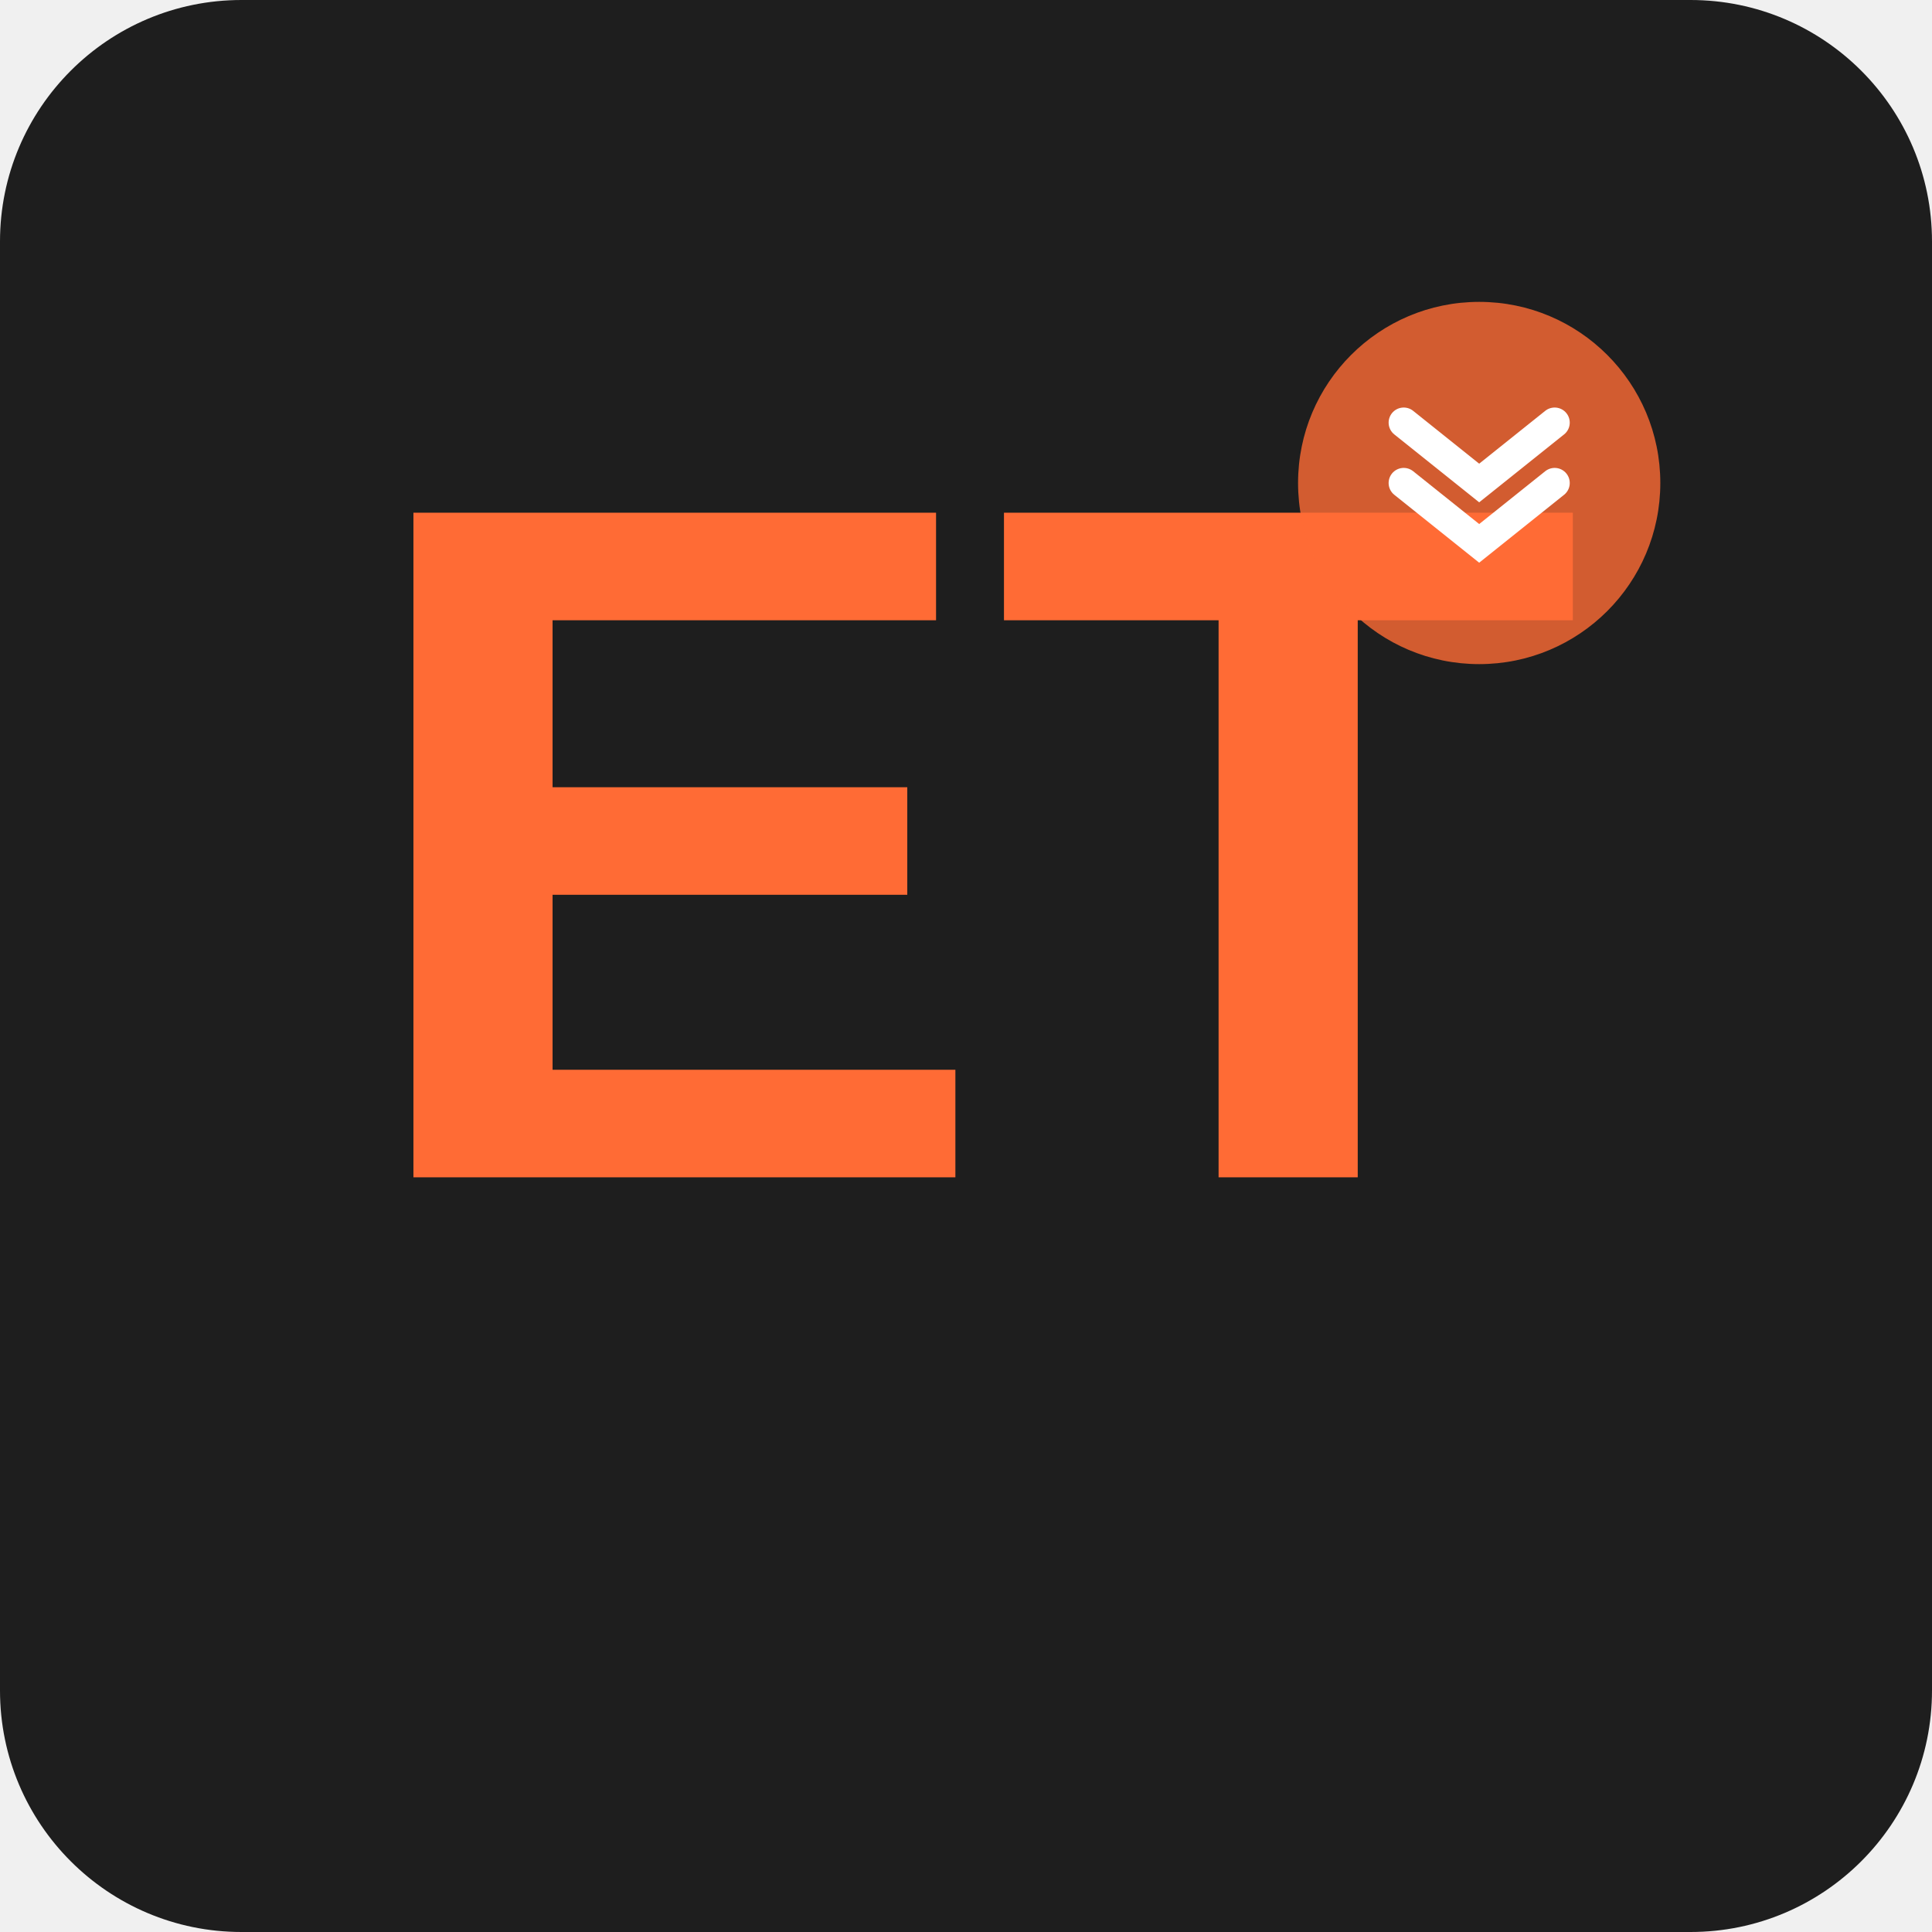
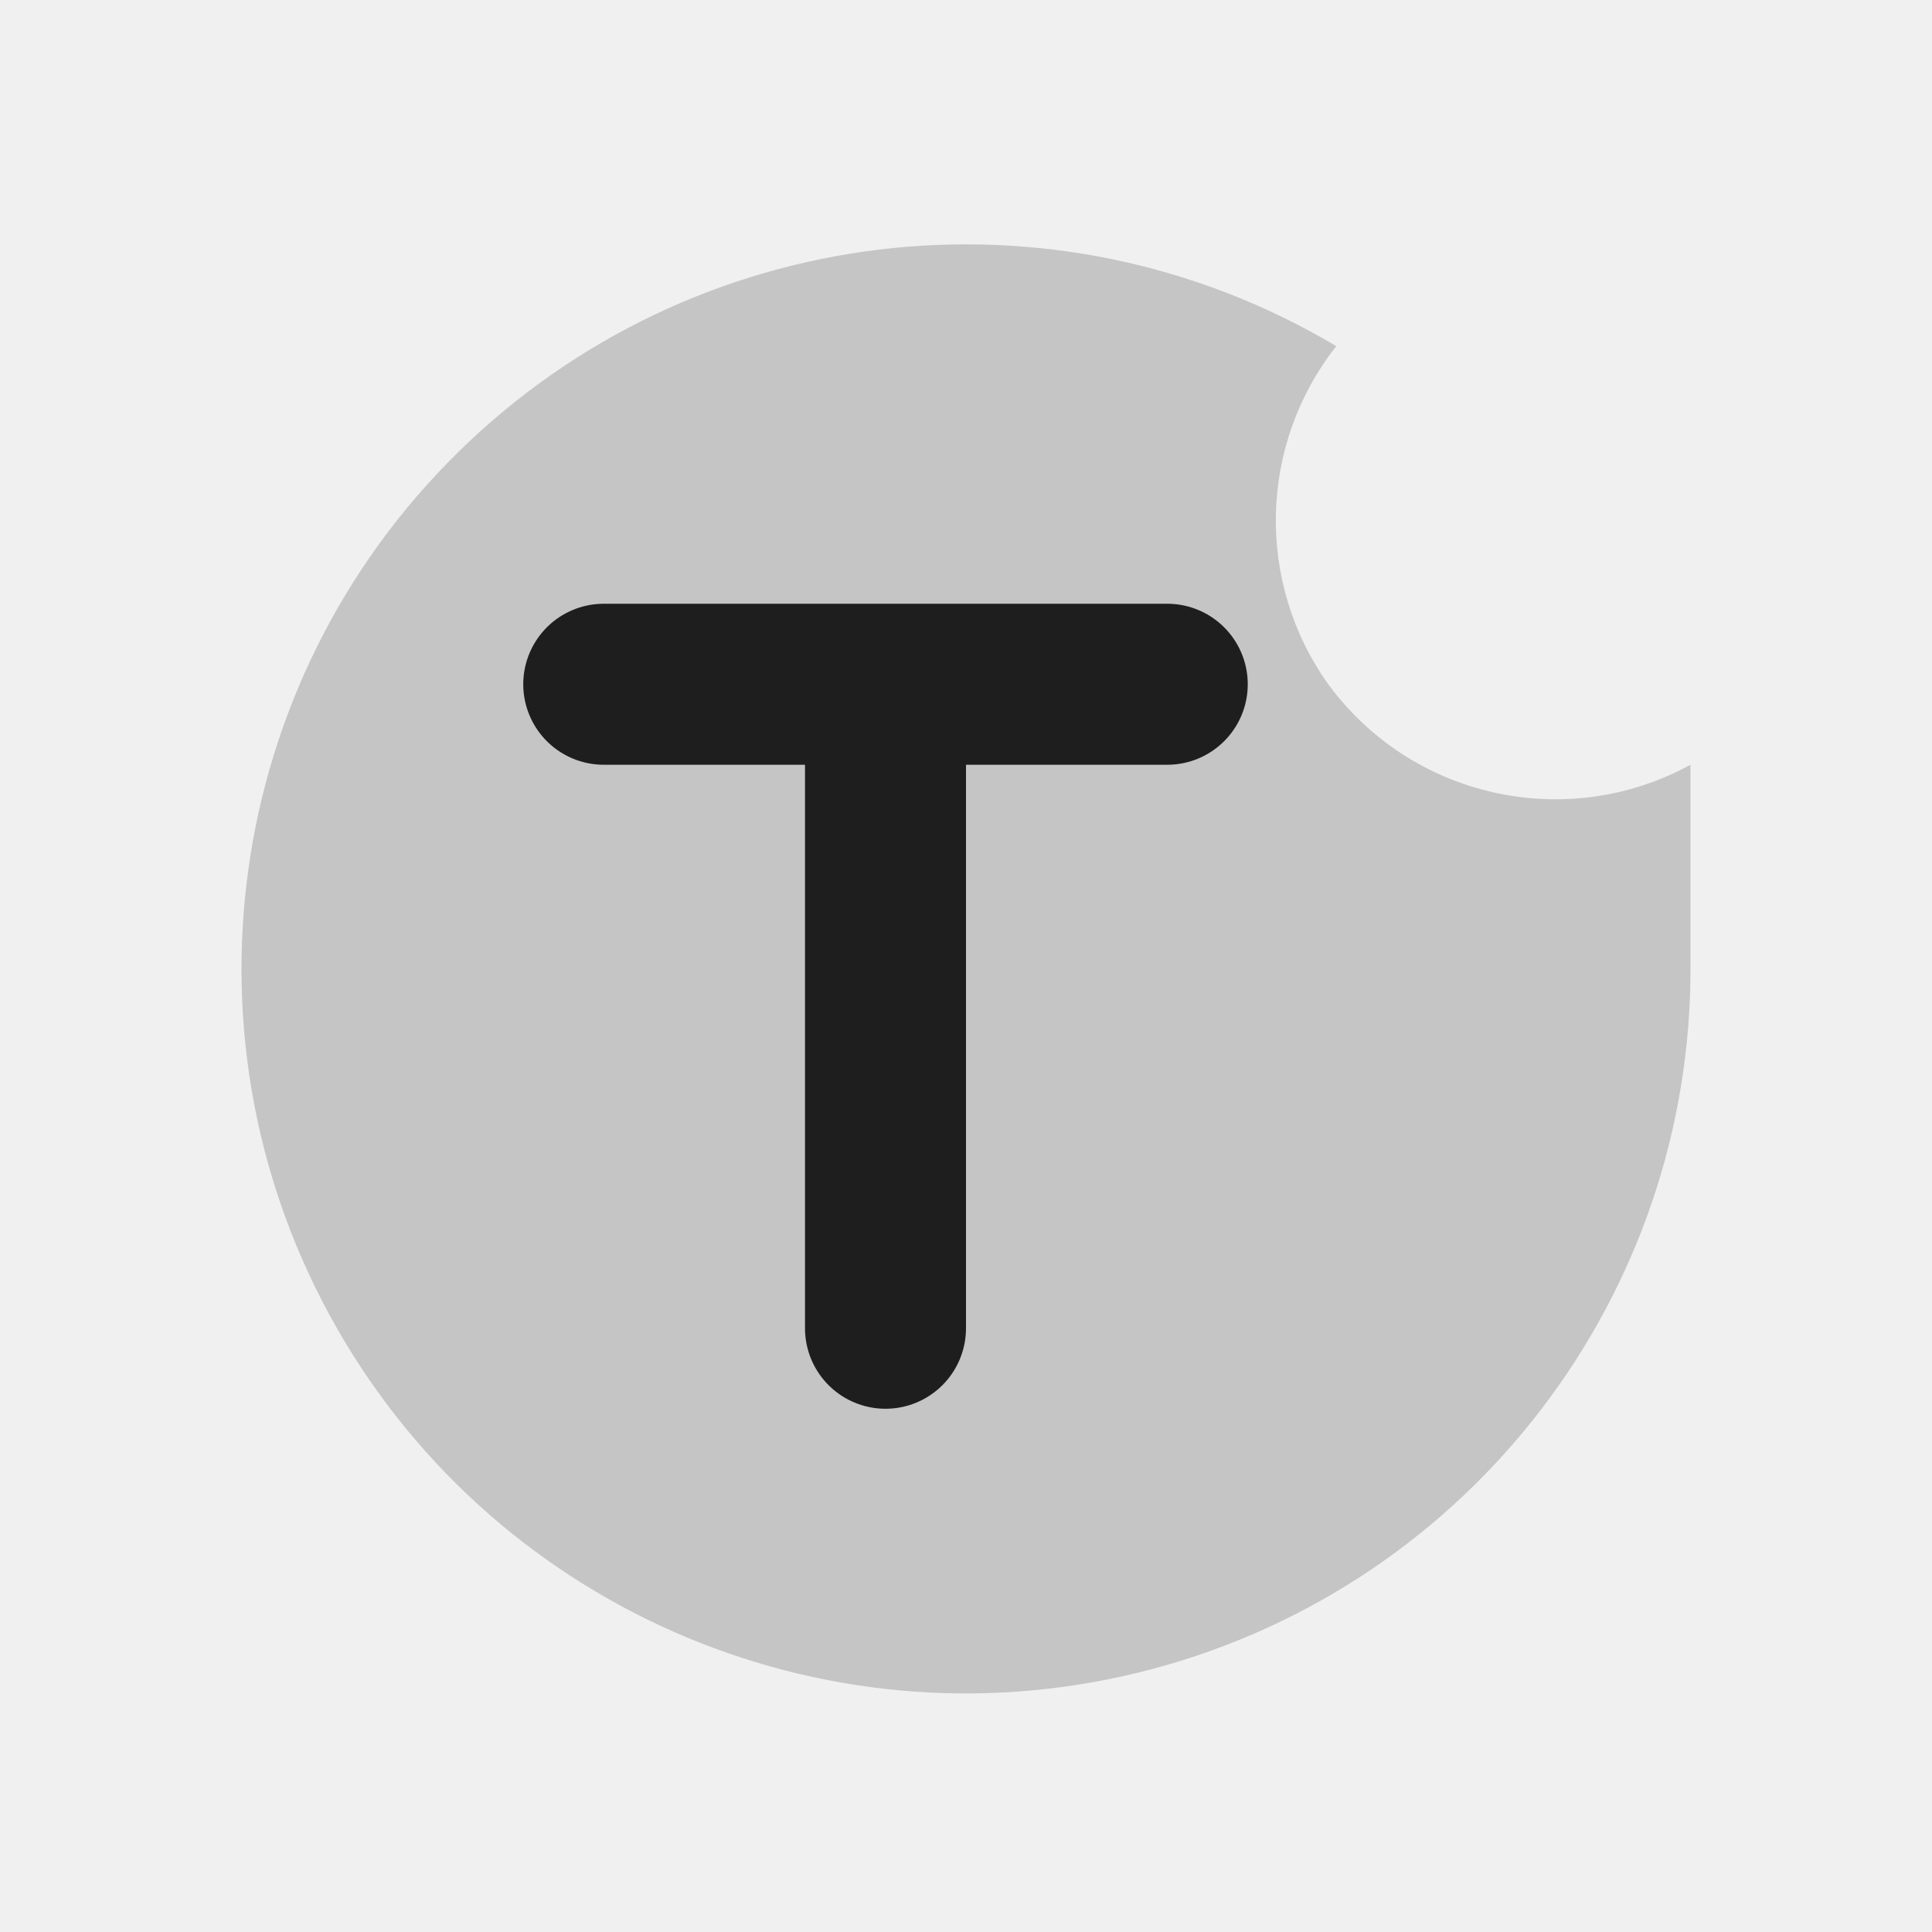
- <svg xmlns="http://www.w3.org/2000/svg" viewBox="0 0 128 128" width="128" height="128">
-   <rect width="128" height="128" rx="16" fill="#1e1e1e" />
-   <text x="64" y="78" font-family="Arial, sans-serif" font-size="64" font-weight="bold" fill="#ff6b35" text-anchor="middle">ET</text>
-   <circle cx="98" cy="32" r="12" fill="#ff6b35" opacity="0.8" />
-   <path d="M93 28 l5 4 l5-4" stroke="white" stroke-width="2" fill="none" stroke-linecap="round" />
-   <path d="M93 32 l5 4 l5-4" stroke="white" stroke-width="2" fill="none" stroke-linecap="round" />
+ <svg xmlns="http://www.w3.org/2000/svg" viewBox="0 0 24 24" width="24" height="24">
+   <path d="M21 12a9 9 0 1 1-4.4-7.7 3.5 3.5 0 0 0-.1 4.2A3.5 3.5 0 0 0 21 9.5V12z" fill="#C5C5C5" />
+   <path d="M7.5 8.5h7M11 8.5v8" stroke="#1e1e1e" stroke-width="2" stroke-linecap="round" />
</svg>
